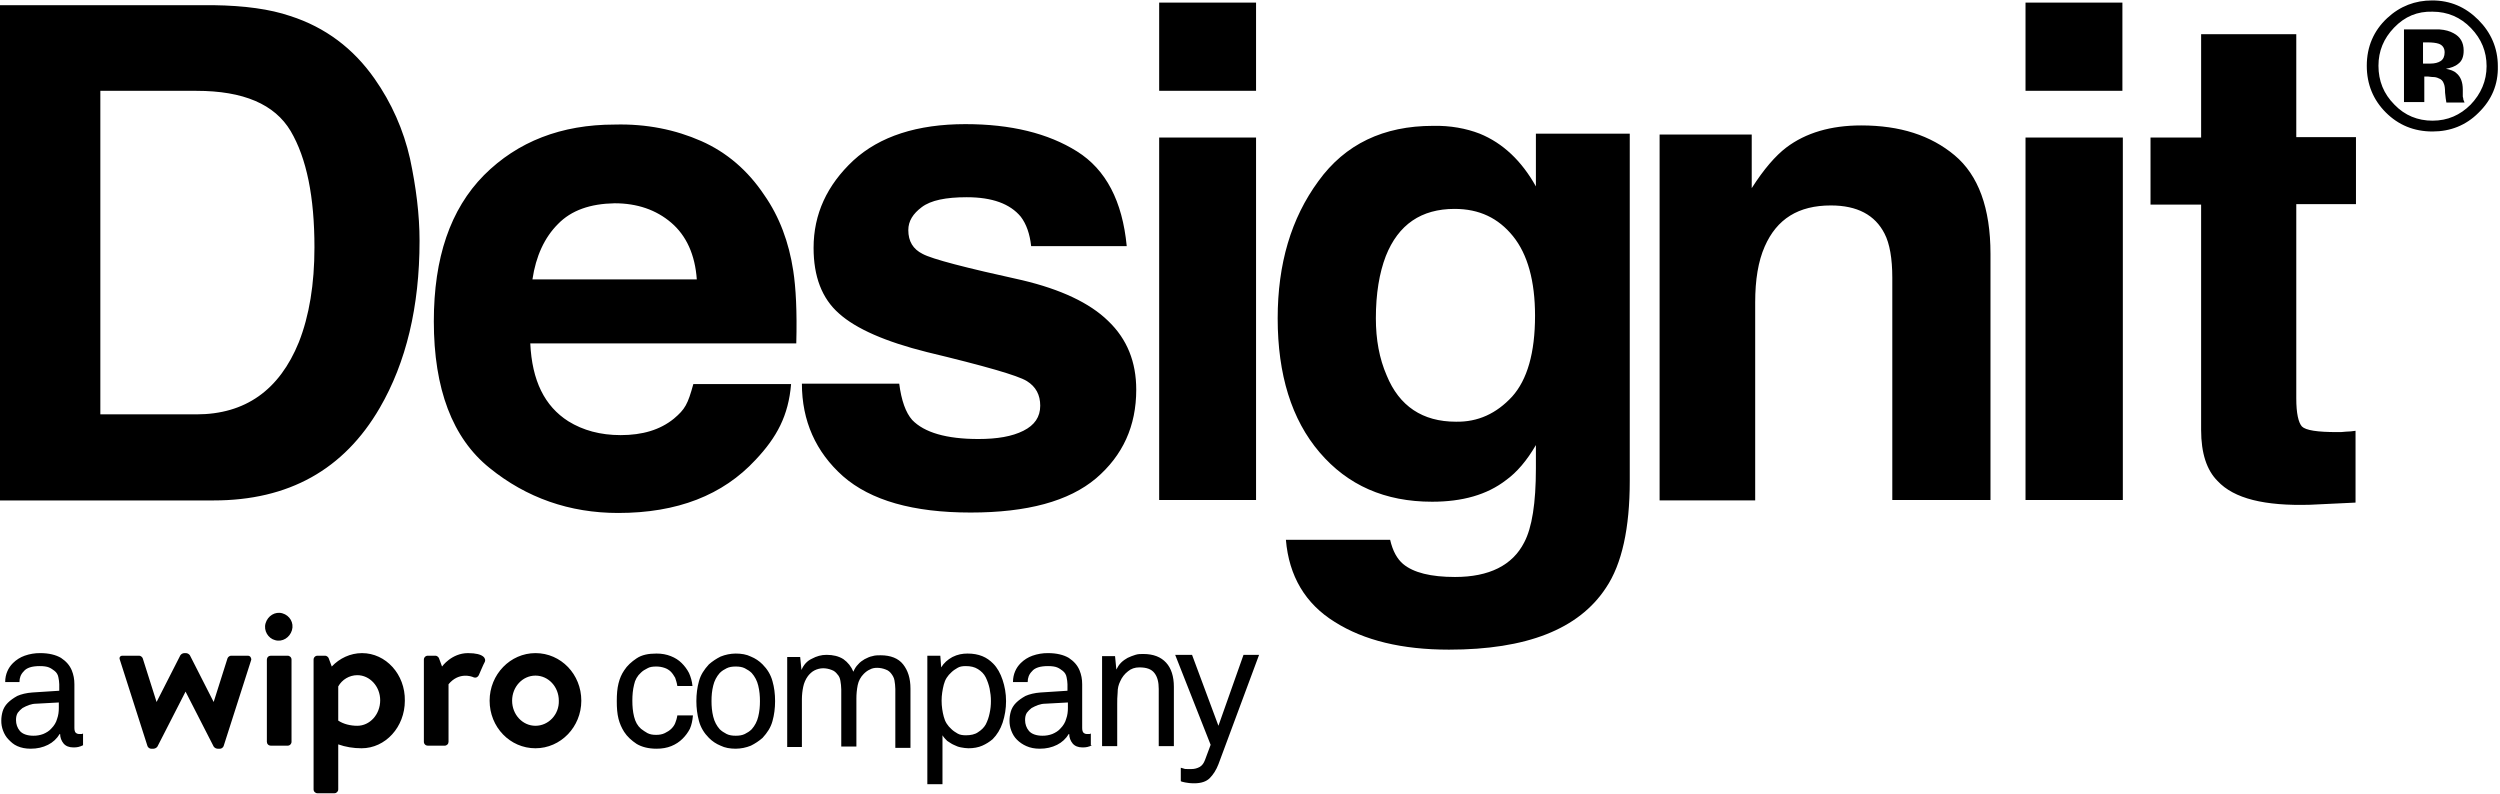
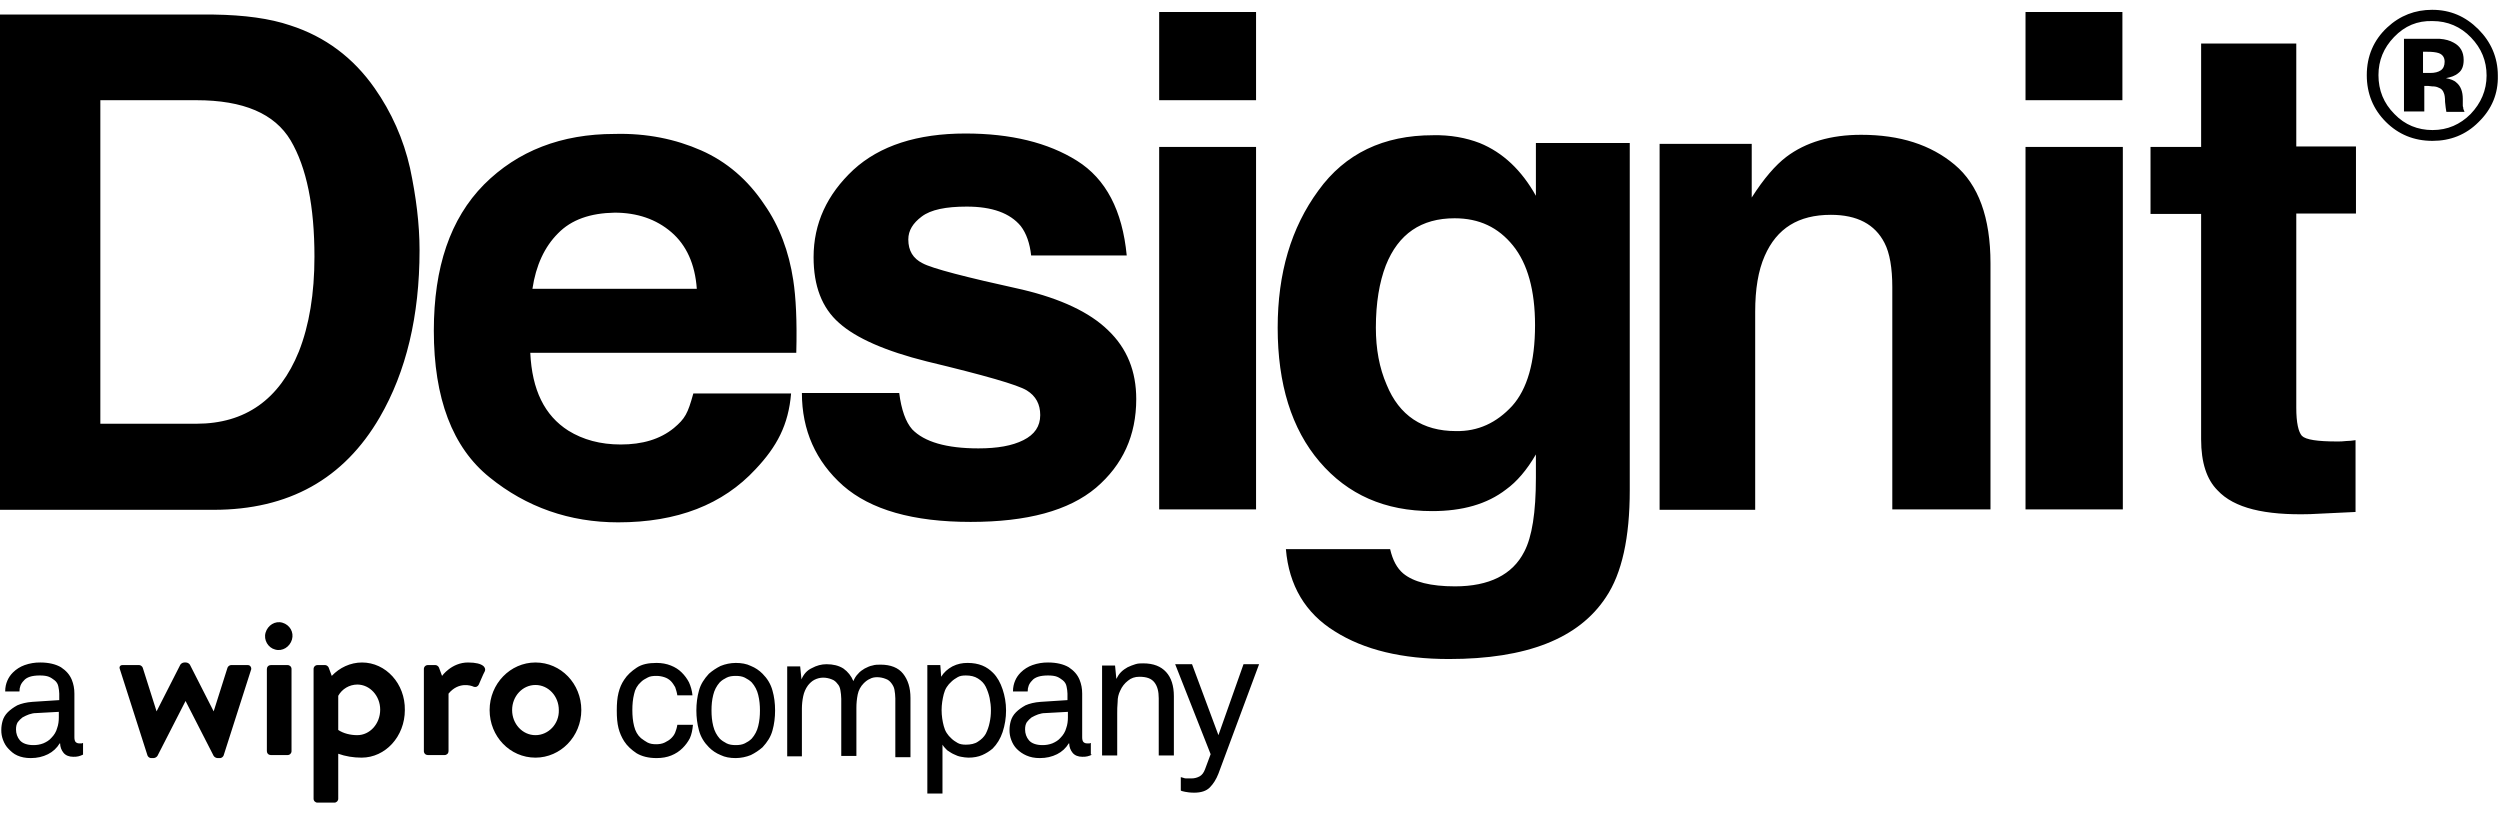
- <svg xmlns="http://www.w3.org/2000/svg" width="400" height="127" viewBox="0 0 400 127">
+ <svg xmlns="http://www.w3.org/2000/svg" width="400" height="130" viewBox="0 0 400 127">
  <g>
    <g transform="translate(0 97.578)">
      <path d="M85.675 6.92c-4.014 0-7.336 3.391-7.336 7.613 0 4.221 3.253 7.612 7.336 7.612 4.014 0 7.335-3.39 7.335-7.612 0-4.222-3.252-7.613-7.335-7.613zm0 11.627c-2.076 0-3.737-1.8-3.737-4.014 0-2.215 1.66-4.014 3.737-4.014 2.076 0 3.737 1.8 3.737 4.014.069 2.214-1.661 4.014-3.737 4.014zM39.654 7.336h-2.699c-.208 0-.484.207-.554.415l-2.214 6.99-3.806-7.475a.826.826 0 0 0-.623-.346h-.277a.826.826 0 0 0-.623.346l-3.806 7.474-2.215-6.99c-.069-.207-.346-.414-.553-.414h-2.7c-.345 0-.553.276-.414.622L23.599 21.8c.069.208.346.416.553.416h.415a.826.826 0 0 0 .623-.346l4.499-8.79 4.498 8.79a.826.826 0 0 0 .623.346h.415c.208 0 .484-.208.554-.416l4.429-13.84c0-.347-.208-.623-.554-.623zm6.367 0h-2.7a.62.62 0 0 0-.622.622v13.15a.62.62 0 0 0 .623.622h2.699a.62.62 0 0 0 .623-.623V7.958a.62.62 0 0 0-.623-.622zm11.903-.416c-1.869 0-3.599.83-4.844 2.146l-.485-1.315c-.069-.208-.346-.415-.553-.415h-1.246a.62.62 0 0 0-.623.622V28.72a.62.62 0 0 0 .623.623h2.699a.62.62 0 0 0 .623-.623v-7.198c1.176.416 2.422.623 3.737.623 3.806 0 6.92-3.39 6.92-7.612.07-4.222-3.045-7.613-6.851-7.613zm-.761 11.627c-1.108 0-2.215-.277-3.045-.83v-5.468a3.521 3.521 0 0 1 3.045-1.8c2.007 0 3.667 1.8 3.667 4.015 0 2.283-1.66 4.083-3.667 4.083zM74.879 6.92c-2.63 0-4.152 2.146-4.152 2.146l-.485-1.315c-.069-.208-.346-.415-.553-.415h-1.246a.62.62 0 0 0-.623.622v13.15a.62.62 0 0 0 .623.622h2.699a.62.62 0 0 0 .623-.623v-9.204c1.591-1.938 3.598-1.315 4.014-1.107.415.138.692-.07.83-.346.138-.277.692-1.661.969-2.146.207-.484-.139-1.384-2.7-1.384zM45.19.554c-1.176-.346-2.353.415-2.699 1.591-.346 1.177.416 2.422 1.523 2.7 1.176.345 2.353-.416 2.699-1.592.346-1.177-.346-2.353-1.523-2.7z" />
      <path d="M13.287 21.66a3.373 3.373 0 0 1-.761.278c-.277.069-.484.069-.83.069-.623 0-1.177-.208-1.523-.623a2.418 2.418 0 0 1-.554-1.522H9.55a4.54 4.54 0 0 1-1.868 1.73c-.83.415-1.73.623-2.769.623-.83 0-1.522-.139-2.145-.416-.623-.277-.969-.623-1.384-1.038-.415-.415-.692-.9-.9-1.453a4.29 4.29 0 0 1-.276-1.592c0-.484.069-.969.207-1.453.139-.484.415-.969.83-1.384.416-.415.9-.761 1.523-1.107.623-.277 1.453-.485 2.422-.554l4.291-.277v-1.038c0-.346-.07-.761-.138-1.107a1.64 1.64 0 0 0-.623-1.038c-.277-.208-.554-.415-.9-.554-.346-.138-.83-.207-1.453-.207-.623 0-1.177.069-1.592.207-.415.139-.761.346-.969.623-.484.484-.692 1.038-.692 1.73H.83c0-.692.139-1.246.346-1.73.208-.484.485-.9.9-1.315a5.08 5.08 0 0 1 1.869-1.176 7.239 7.239 0 0 1 2.491-.416c1.384 0 2.491.277 3.322.762.83.553 1.384 1.176 1.73 2.007.277.692.415 1.384.415 2.214v6.99c0 .346.07.623.208.761a.786.786 0 0 0 .553.208h.416l.207-.07v1.869zM9.55 14.81l-3.806.207c-.346 0-.692.07-1.107.208-.346.138-.692.277-1.038.484a3.966 3.966 0 0 0-.762.762c-.207.346-.276.692-.276 1.176 0 .623.207 1.246.622 1.73.416.485 1.177.761 2.146.761a4.29 4.29 0 0 0 1.591-.276c.485-.208.97-.485 1.315-.9.416-.415.762-.969.9-1.523.208-.553.277-1.176.277-1.73v-.9h.138zm101.315 2.145c-.07.761-.208 1.453-.484 2.076a6.31 6.31 0 0 1-1.177 1.592c-.484.484-1.107.9-1.8 1.176-.691.277-1.452.416-2.352.416-1.315 0-2.353-.277-3.183-.762-.83-.553-1.523-1.176-2.007-1.937a7.212 7.212 0 0 1-.9-2.077c-.208-.83-.277-1.73-.277-2.837 0-1.107.07-2.007.277-2.837.208-.83.484-1.454.9-2.076.484-.762 1.176-1.385 2.007-1.938.83-.554 1.868-.761 3.183-.761.83 0 1.592.138 2.284.415.692.277 1.245.623 1.73 1.107a6.31 6.31 0 0 1 1.176 1.592c.277.623.485 1.315.554 2.076h-2.422c-.07-.484-.208-.9-.346-1.315-.208-.346-.416-.692-.692-.969a2.606 2.606 0 0 0-1.038-.623 4.03 4.03 0 0 0-1.315-.207c-.554 0-1.038.069-1.384.277-.416.207-.762.415-1.038.692a3.428 3.428 0 0 0-1.108 1.937c-.207.83-.277 1.661-.277 2.56 0 .9.07 1.731.277 2.561.208.83.554 1.454 1.108 1.938.346.277.692.485 1.038.692.415.208.83.277 1.384.277.484 0 .969-.07 1.384-.277.415-.207.761-.415 1.038-.692.277-.277.484-.553.623-.9.138-.346.276-.76.346-1.245h2.491v.069zm13.149-2.353c0 1.107-.139 2.215-.415 3.183-.277 1.039-.83 1.869-1.592 2.7-.554.484-1.177.9-1.869 1.245a6.56 6.56 0 0 1-2.422.485c-.9 0-1.73-.139-2.422-.485a5.53 5.53 0 0 1-1.868-1.246c-.762-.76-1.315-1.66-1.592-2.699a12.173 12.173 0 0 1-.415-3.183c0-1.107.138-2.214.415-3.183.277-1.038.83-1.869 1.592-2.7a8.793 8.793 0 0 1 1.868-1.245 6.56 6.56 0 0 1 2.422-.484c.9 0 1.73.138 2.422.484a5.53 5.53 0 0 1 1.869 1.246c.761.761 1.315 1.66 1.592 2.699.276.969.415 2.007.415 3.183zm-2.422 0c0-.83-.07-1.66-.277-2.491a4.625 4.625 0 0 0-1.038-2.007c-.277-.277-.692-.554-1.107-.761-.416-.208-.9-.277-1.454-.277-.553 0-1.038.069-1.453.277-.415.207-.761.415-1.107.76a4.625 4.625 0 0 0-1.038 2.008c-.208.83-.277 1.591-.277 2.491 0 .83.069 1.661.277 2.491.207.83.553 1.454 1.038 2.007.277.277.692.554 1.107.762.415.207.9.276 1.453.276.554 0 1.038-.069 1.454-.276.415-.208.76-.416 1.107-.762a4.625 4.625 0 0 0 1.038-2.007c.207-.83.277-1.66.277-2.49zm21.66 7.197v-9.135c0-.484-.069-.968-.138-1.384-.069-.415-.277-.761-.484-1.038-.208-.277-.485-.553-.9-.692a3.765 3.765 0 0 0-1.384-.277c-.415 0-.83.07-1.176.277-.346.139-.692.415-.97.692a3.529 3.529 0 0 0-.968 1.8 10.745 10.745 0 0 0-.208 2.145v7.682h-2.422v-9.135c0-.485-.07-.97-.138-1.385-.07-.415-.208-.76-.485-1.038-.207-.276-.484-.553-.9-.692a3.765 3.765 0 0 0-1.383-.276 3.15 3.15 0 0 0-1.385.346c-.415.207-.76.553-1.038.9a4.396 4.396 0 0 0-.76 1.73 9.734 9.734 0 0 0-.209 1.937v7.682h-2.352V7.543h2.076l.207 2.076c.346-.83.9-1.453 1.661-1.799.761-.415 1.523-.623 2.353-.623 1.038 0 1.938.208 2.7.692a4.589 4.589 0 0 1 1.59 2.007c.208-.484.416-.83.762-1.176.277-.346.692-.623 1.038-.83.415-.208.83-.416 1.246-.485.415-.139.9-.139 1.315-.139 1.591 0 2.837.485 3.598 1.454.762.969 1.177 2.214 1.177 3.875v9.481h-2.422V21.8zm17.717-7.197a10.99 10.99 0 0 1-.554 3.46c-.346 1.038-.9 1.938-1.591 2.63a6.738 6.738 0 0 1-1.661 1.038c-.623.277-1.384.415-2.215.415-.415 0-.761-.069-1.176-.138-.416-.07-.762-.208-1.177-.415-.346-.139-.692-.416-1.038-.623-.277-.277-.554-.554-.761-.9v7.82h-2.422V7.336h2.076l.138 1.868c.415-.692 1.038-1.246 1.8-1.66.83-.416 1.591-.554 2.422-.554.9 0 1.66.138 2.353.415.692.277 1.245.692 1.73 1.176.692.692 1.176 1.592 1.522 2.63.346 1.038.554 2.145.554 3.391zm-2.422 0c0-.692-.07-1.315-.208-2.007a7.905 7.905 0 0 0-.623-1.8c-.277-.553-.692-.968-1.245-1.314-.554-.346-1.177-.484-1.938-.484-.554 0-.969.069-1.315.276-.346.208-.692.416-.969.692-.623.554-1.038 1.177-1.246 2.007-.207.83-.346 1.661-.346 2.56 0 .9.139 1.8.346 2.561.208.83.623 1.454 1.246 2.007.277.277.623.485.969.692.346.208.83.277 1.315.277.761 0 1.453-.138 1.938-.484.553-.346.968-.761 1.245-1.246a6.889 6.889 0 0 0 .623-1.8 8.754 8.754 0 0 0 .208-1.937zm16.193 7.059a3.373 3.373 0 0 1-.76.277c-.278.069-.485.069-.831.069-.623 0-1.177-.208-1.523-.623a2.418 2.418 0 0 1-.553-1.522h-.07a4.54 4.54 0 0 1-1.868 1.73c-.83.415-1.73.623-2.768.623-.83 0-1.523-.139-2.146-.416a4.93 4.93 0 0 1-1.522-1.038c-.415-.415-.692-.9-.9-1.453a4.29 4.29 0 0 1-.277-1.592c0-.484.07-.969.208-1.453.139-.484.415-.969.83-1.384.416-.415.9-.761 1.523-1.107.623-.277 1.453-.485 2.422-.554l4.29-.277v-1.038c0-.346-.068-.761-.138-1.107a1.64 1.64 0 0 0-.622-1.038c-.277-.208-.554-.415-.9-.554-.346-.138-.83-.207-1.453-.207-.623 0-1.177.069-1.592.207-.415.139-.761.346-.969.623-.484.484-.692 1.038-.692 1.73h-2.353c0-.692.139-1.246.346-1.73.208-.484.485-.9.9-1.315a5.08 5.08 0 0 1 1.868-1.176 7.239 7.239 0 0 1 2.492-.416c1.384 0 2.491.277 3.321.762.83.553 1.385 1.176 1.73 2.007.277.692.416 1.384.416 2.214v6.99c0 .346.069.623.207.761a.786.786 0 0 0 .554.208h.415l.208-.07v1.869h.207zm-3.737-6.851l-3.806.207c-.346 0-.692.07-1.107.208-.346.138-.692.277-1.038.484a3.966 3.966 0 0 0-.761.762c-.208.346-.277.692-.277 1.176 0 .623.207 1.246.623 1.73.415.485 1.176.761 2.145.761a4.29 4.29 0 0 0 1.592-.276c.484-.208.969-.485 1.315-.9.415-.415.76-.969.9-1.523.207-.553.276-1.176.276-1.73v-.9h.138zm14.395 6.99v-9.136c0-1.107-.208-1.937-.692-2.56-.485-.623-1.246-.9-2.422-.9-.692 0-1.315.208-1.8.623a4.001 4.001 0 0 0-1.245 1.592 3.831 3.831 0 0 0-.415 1.799c-.07.692-.07 1.315-.07 1.869v6.712h-2.422V7.405h2.076l.208 2.145c.208-.415.415-.761.761-1.107.346-.346.692-.554 1.038-.761.415-.208.83-.346 1.246-.485.415-.138.83-.138 1.246-.138 1.66 0 2.837.484 3.667 1.384.83.9 1.246 2.214 1.246 3.875V21.8h-2.422zm9.55 2.906c-.346.9-.83 1.66-1.384 2.214-.554.554-1.384.83-2.491.83-.623 0-1.108-.068-1.454-.138-.346-.069-.622-.138-.692-.207V25.26c.139.069.346.069.485.138.138.07.346.07.553.07h.692a2.65 2.65 0 0 0 1.315-.347c.346-.208.623-.554.83-1.107l.9-2.422-5.674-14.395h2.699l4.221 11.35 4.014-11.35h2.491l-6.505 17.509z" />
    </g>
    <path d="M16.055 14.533v51.765H31.42c7.82 0 13.287-3.876 16.401-11.558 1.661-4.221 2.491-9.273 2.491-15.155 0-8.097-1.245-14.256-3.806-18.616-2.56-4.29-7.543-6.436-15.086-6.436H16.055zM46.436 2.56C52.042 4.36 56.54 7.75 59.931 12.595a35.985 35.985 0 0 1 5.675 12.803c.968 4.567 1.522 8.927 1.522 13.149 0 10.519-2.145 19.446-6.367 26.713-5.744 9.896-14.602 14.81-26.574 14.81H0V.83h34.187c4.913.07 8.996.623 12.249 1.73zm42.837 33.287c-2.145 2.145-3.53 5.12-4.083 8.858h26.298c-.277-3.945-1.661-6.99-4.083-9.066-2.422-2.076-5.467-3.114-9.066-3.114-3.875.07-6.92 1.107-9.066 3.322M112.18 22.56c4.083 1.799 7.474 4.705 10.104 8.65 2.422 3.46 3.944 7.543 4.636 12.11.416 2.7.623 6.506.485 11.627h-42.56c.276 5.952 2.283 10.035 6.09 12.457 2.352 1.453 5.12 2.214 8.373 2.214 3.46 0 6.298-.83 8.512-2.63 1.8-1.522 2.215-2.283 3.114-5.536h15.64c-.415 5.052-2.283 8.512-5.674 12.111-5.26 5.675-12.526 8.512-22.007 8.512-7.751 0-14.672-2.422-20.554-7.197-5.951-4.775-8.927-12.664-8.927-23.46 0-10.173 2.63-17.924 8.027-23.391 5.398-5.398 12.388-8.097 20.9-8.097 5.121-.139 9.758.83 13.84 2.63m31.696 38.823c.346 2.699 1.038 4.637 2.077 5.813 1.937 2.007 5.467 3.045 10.588 3.045 3.045 0 5.398-.415 7.197-1.315 1.8-.9 2.699-2.214 2.699-4.014 0-1.73-.692-3.044-2.145-3.944-1.454-.9-6.782-2.422-15.987-4.637-6.643-1.66-11.349-3.737-14.048-6.159-2.768-2.422-4.083-5.952-4.083-10.519 0-5.398 2.145-10.035 6.367-13.98 4.221-3.875 10.242-5.812 17.924-5.812 7.266 0 13.218 1.453 17.854 4.36 4.637 2.906 7.267 7.958 7.959 15.155h-15.294c-.208-1.938-.762-3.53-1.661-4.706-1.73-2.076-4.568-3.114-8.65-3.114-3.323 0-5.745.485-7.198 1.592-1.384 1.038-2.145 2.214-2.145 3.668 0 1.799.761 3.045 2.283 3.806 1.523.83 6.852 2.214 15.987 4.221 6.09 1.454 10.726 3.599 13.702 6.505 3.045 2.907 4.498 6.575 4.498 11.004 0 5.813-2.145 10.519-6.436 14.187-4.36 3.668-11.003 5.467-20.069 5.467-9.204 0-15.986-1.938-20.415-5.813-4.36-3.876-6.575-8.858-6.575-14.81h15.571zm98.063 2.076c2.422-2.699 3.668-6.99 3.668-12.941 0-5.536-1.177-9.827-3.53-12.734-2.353-2.906-5.398-4.36-9.342-4.36-5.33 0-8.997 2.492-11.004 7.544-1.038 2.699-1.592 6.02-1.592 9.965 0 3.391.554 6.436 1.73 9.135 2.007 4.914 5.744 7.405 11.073 7.405 3.53.07 6.505-1.315 8.997-4.014m-5.19-42.076c3.736 1.523 6.712 4.36 8.996 8.443v-8.443h15.017v55.571c0 7.543-1.245 13.287-3.806 17.093-4.36 6.644-12.734 9.897-25.121 9.897-7.474 0-13.564-1.454-18.27-4.43-4.706-2.906-7.336-7.335-7.82-13.148h16.678c.415 1.8 1.107 3.045 2.076 3.875 1.661 1.384 4.43 2.076 8.305 2.076 5.467 0 9.204-1.868 11.072-5.536 1.246-2.353 1.869-6.298 1.869-11.834v-3.737c-1.453 2.491-3.045 4.36-4.775 5.606-3.045 2.353-6.99 3.46-11.834 3.46-7.543 0-13.495-2.63-17.993-7.89-4.498-5.259-6.713-12.456-6.713-21.453 0-8.72 2.145-15.986 6.505-21.937 4.29-5.952 10.45-8.859 18.34-8.859 2.768-.069 5.328.416 7.473 1.246m75.987 3.46c3.806 3.184 5.744 8.443 5.744 15.779V80h-15.71V44.43c0-3.046-.415-5.468-1.246-7.06-1.522-2.976-4.36-4.498-8.58-4.498-5.191 0-8.651 2.145-10.59 6.574-1.037 2.353-1.522 5.33-1.522 8.928v31.695h-15.294V21.522h14.74v8.582c1.939-3.045 3.807-5.19 5.537-6.505 3.114-2.353 7.128-3.53 11.972-3.53 6.229 0 11.142 1.592 14.949 4.775m11.349-2.837h15.571V80h-15.571V22.007zm15.502-7.474h-15.502V.415h15.502v14.118zm-154.118 7.474h15.502V80h-15.502V22.007zm15.502-7.474h-15.502V.415h15.502v14.118zm143.114 18.2V22.008h8.097V5.467h15.225v16.47h9.55v10.727h-9.55v31.073c0 2.422.346 3.875.9 4.498.622.623 2.49.9 5.605.9.484 0 .969 0 1.453-.07.485 0 1.038-.068 1.523-.138v11.488l-7.267.346c-7.266.208-12.18-.969-14.81-3.806-1.73-1.73-2.63-4.429-2.63-8.166V32.734h-8.096zm46.09-25.743c-.415-.139-1.038-.208-1.8-.208h-.691v3.391h1.176c.692 0 1.246-.138 1.661-.415.415-.277.623-.761.623-1.384 0-.692-.346-1.177-.969-1.384zm-5.536 9.342V4.706H390.31c.97.07 1.661.277 2.284.623 1.038.553 1.592 1.453 1.592 2.768 0 .969-.277 1.66-.83 2.076-.554.484-1.246.692-2.008.83.693.139 1.315.346 1.661.693.692.553 1.038 1.453 1.038 2.63v1.037c0 .07 0 .208.07.346 0 .139 0 .208.069.346l.138.346h-2.906c-.07-.346-.139-.9-.208-1.591 0-.692-.07-1.177-.208-1.454a1.248 1.248 0 0 0-.83-.83c-.277-.138-.554-.208-1.038-.208l-.623-.069h-.623v4.083h-3.252zM383.045 4.43c-1.66 1.73-2.491 3.737-2.491 6.09 0 2.422.83 4.498 2.56 6.228 1.661 1.73 3.737 2.561 6.09 2.561 2.422 0 4.43-.9 6.09-2.56 1.661-1.73 2.56-3.807 2.56-6.16s-.83-4.36-2.49-6.09c-1.662-1.73-3.738-2.63-6.16-2.63-2.422-.069-4.429.762-6.159 2.561zm13.495 13.633c-2.007 2.007-4.498 2.976-7.336 2.976-2.976 0-5.467-1.038-7.474-3.045-2.007-2.007-3.045-4.498-3.045-7.474 0-3.045 1.107-5.606 3.253-7.612 2.076-1.938 4.498-2.838 7.197-2.838 2.907 0 5.329 1.038 7.405 3.114 2.007 2.007 3.114 4.499 3.114 7.405.07 2.907-.969 5.398-3.114 7.474z" />
  </g>
</svg>
